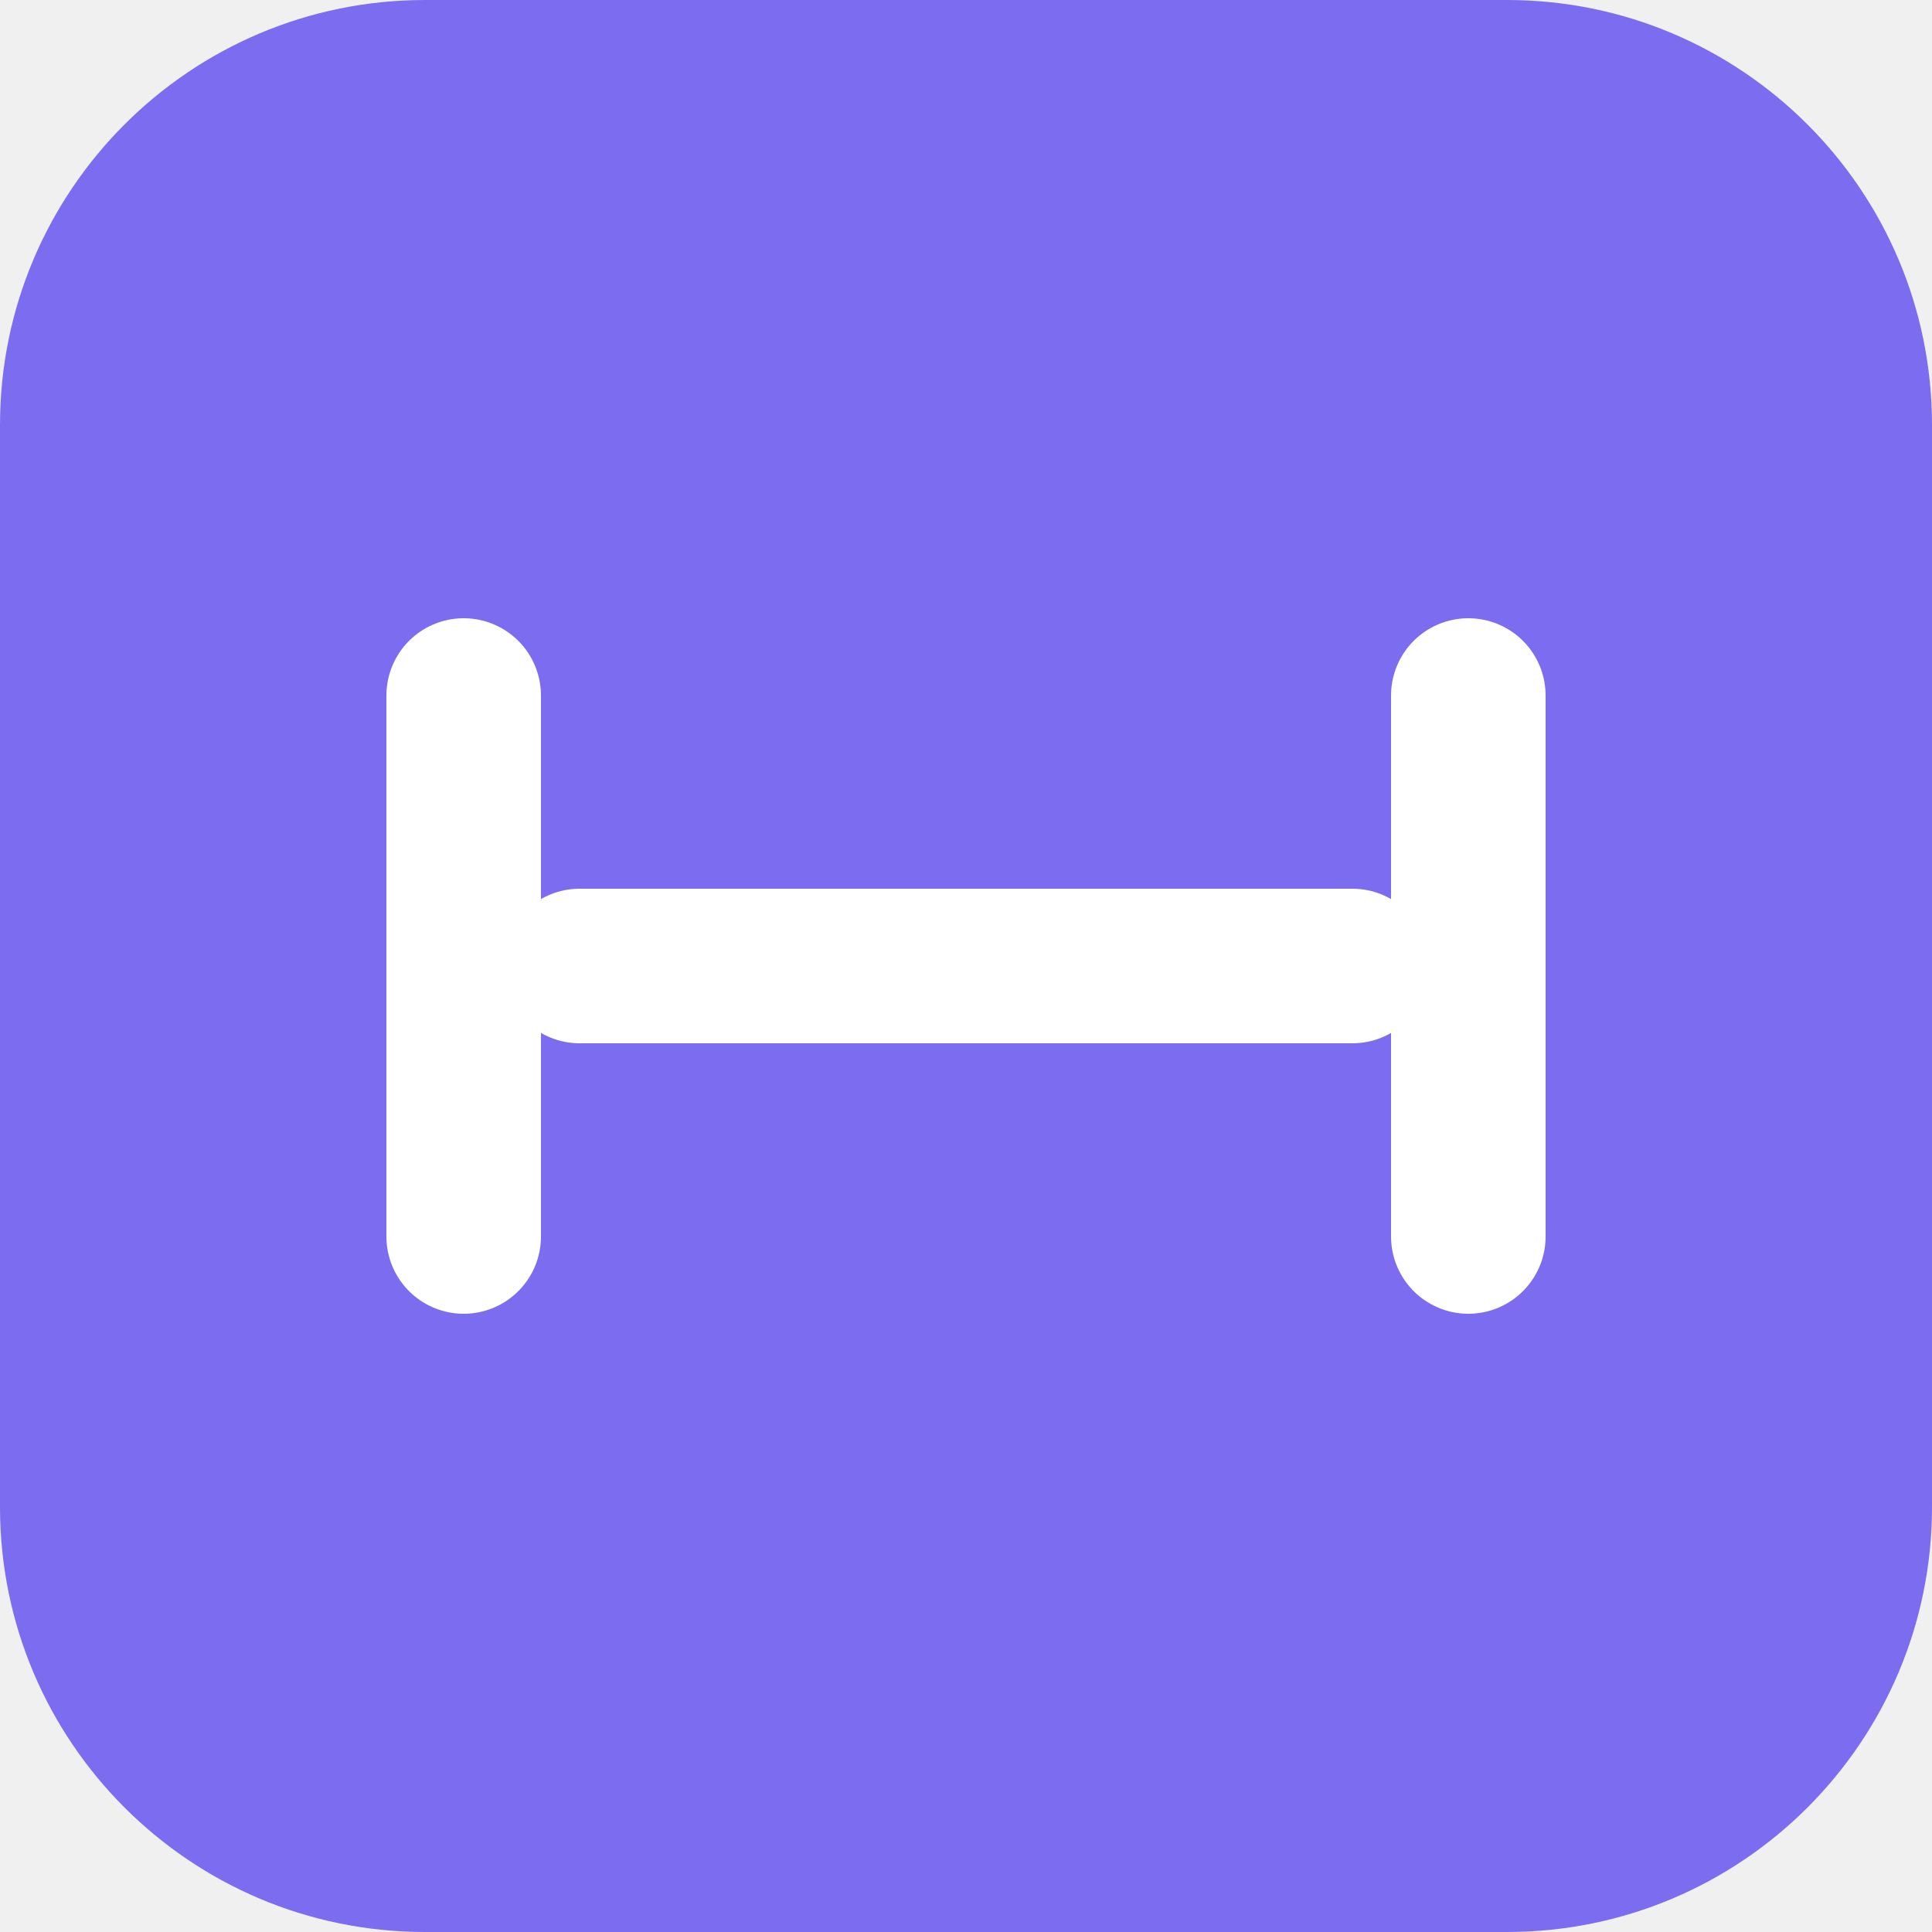
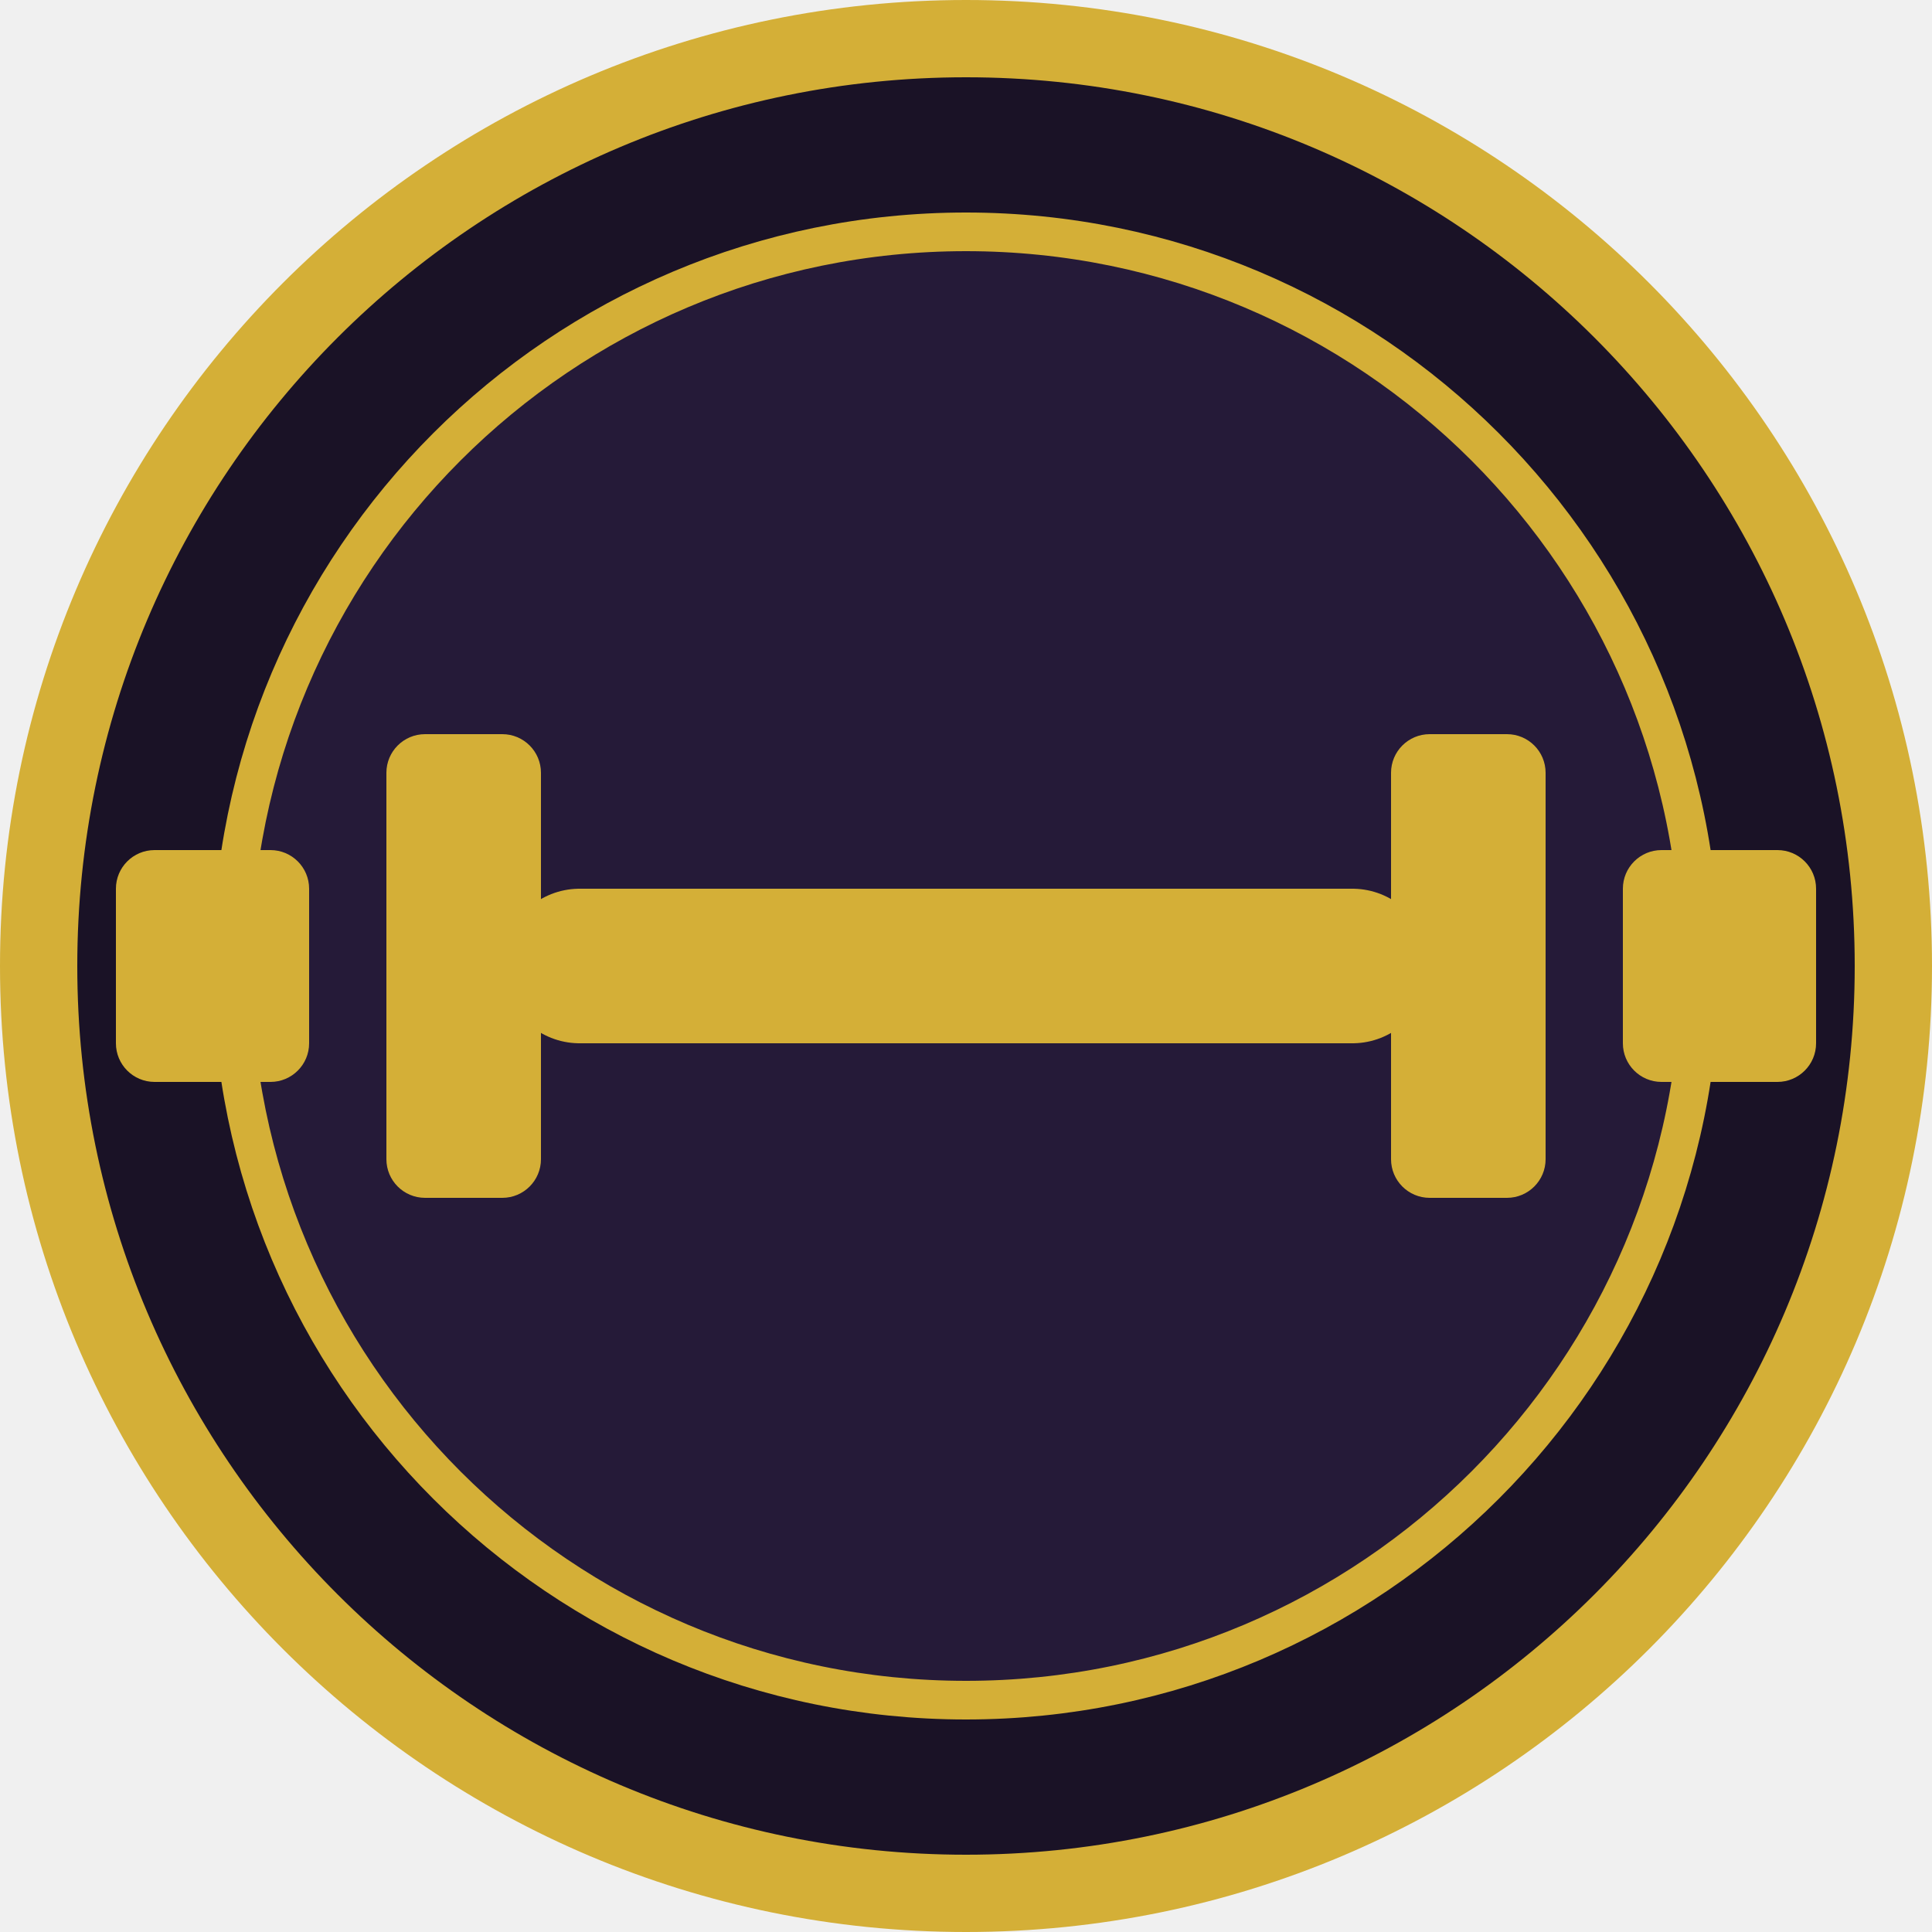
<svg xmlns="http://www.w3.org/2000/svg" viewBox="0 0 100 100">
-   <rect width="100" height="100" rx="22" fill="#7c6cf0" />
-   <g stroke="#ffffff" stroke-width="8" stroke-linecap="round" stroke-linejoin="round" fill="none">
+   <circle cx="50" cy="50" r="48" fill="#1a1226" stroke="#d4af37" stroke-width="4" />
+   <circle cx="50" cy="50" r="38" fill="#251a38" stroke="#d4af37" stroke-width="2" />
+   <g fill="#d4af37">
+     <rect x="6" y="44" width="10" height="12" rx="2" />
+     <rect x="84" y="44" width="10" height="12" rx="2" />
+     <rect x="20" y="38" width="8" height="24" rx="2" />
+     <rect x="72" y="38" width="8" height="24" rx="2" />
+   </g>
+   <g stroke="#d4af37" stroke-width="8" stroke-linecap="round">
    <line x1="30" y1="50" x2="70" y2="50" />
-     <line x1="24" y1="36" x2="24" y2="64" />
-     <line x1="76" y1="36" x2="76" y2="64" />
  </g>
</svg>
